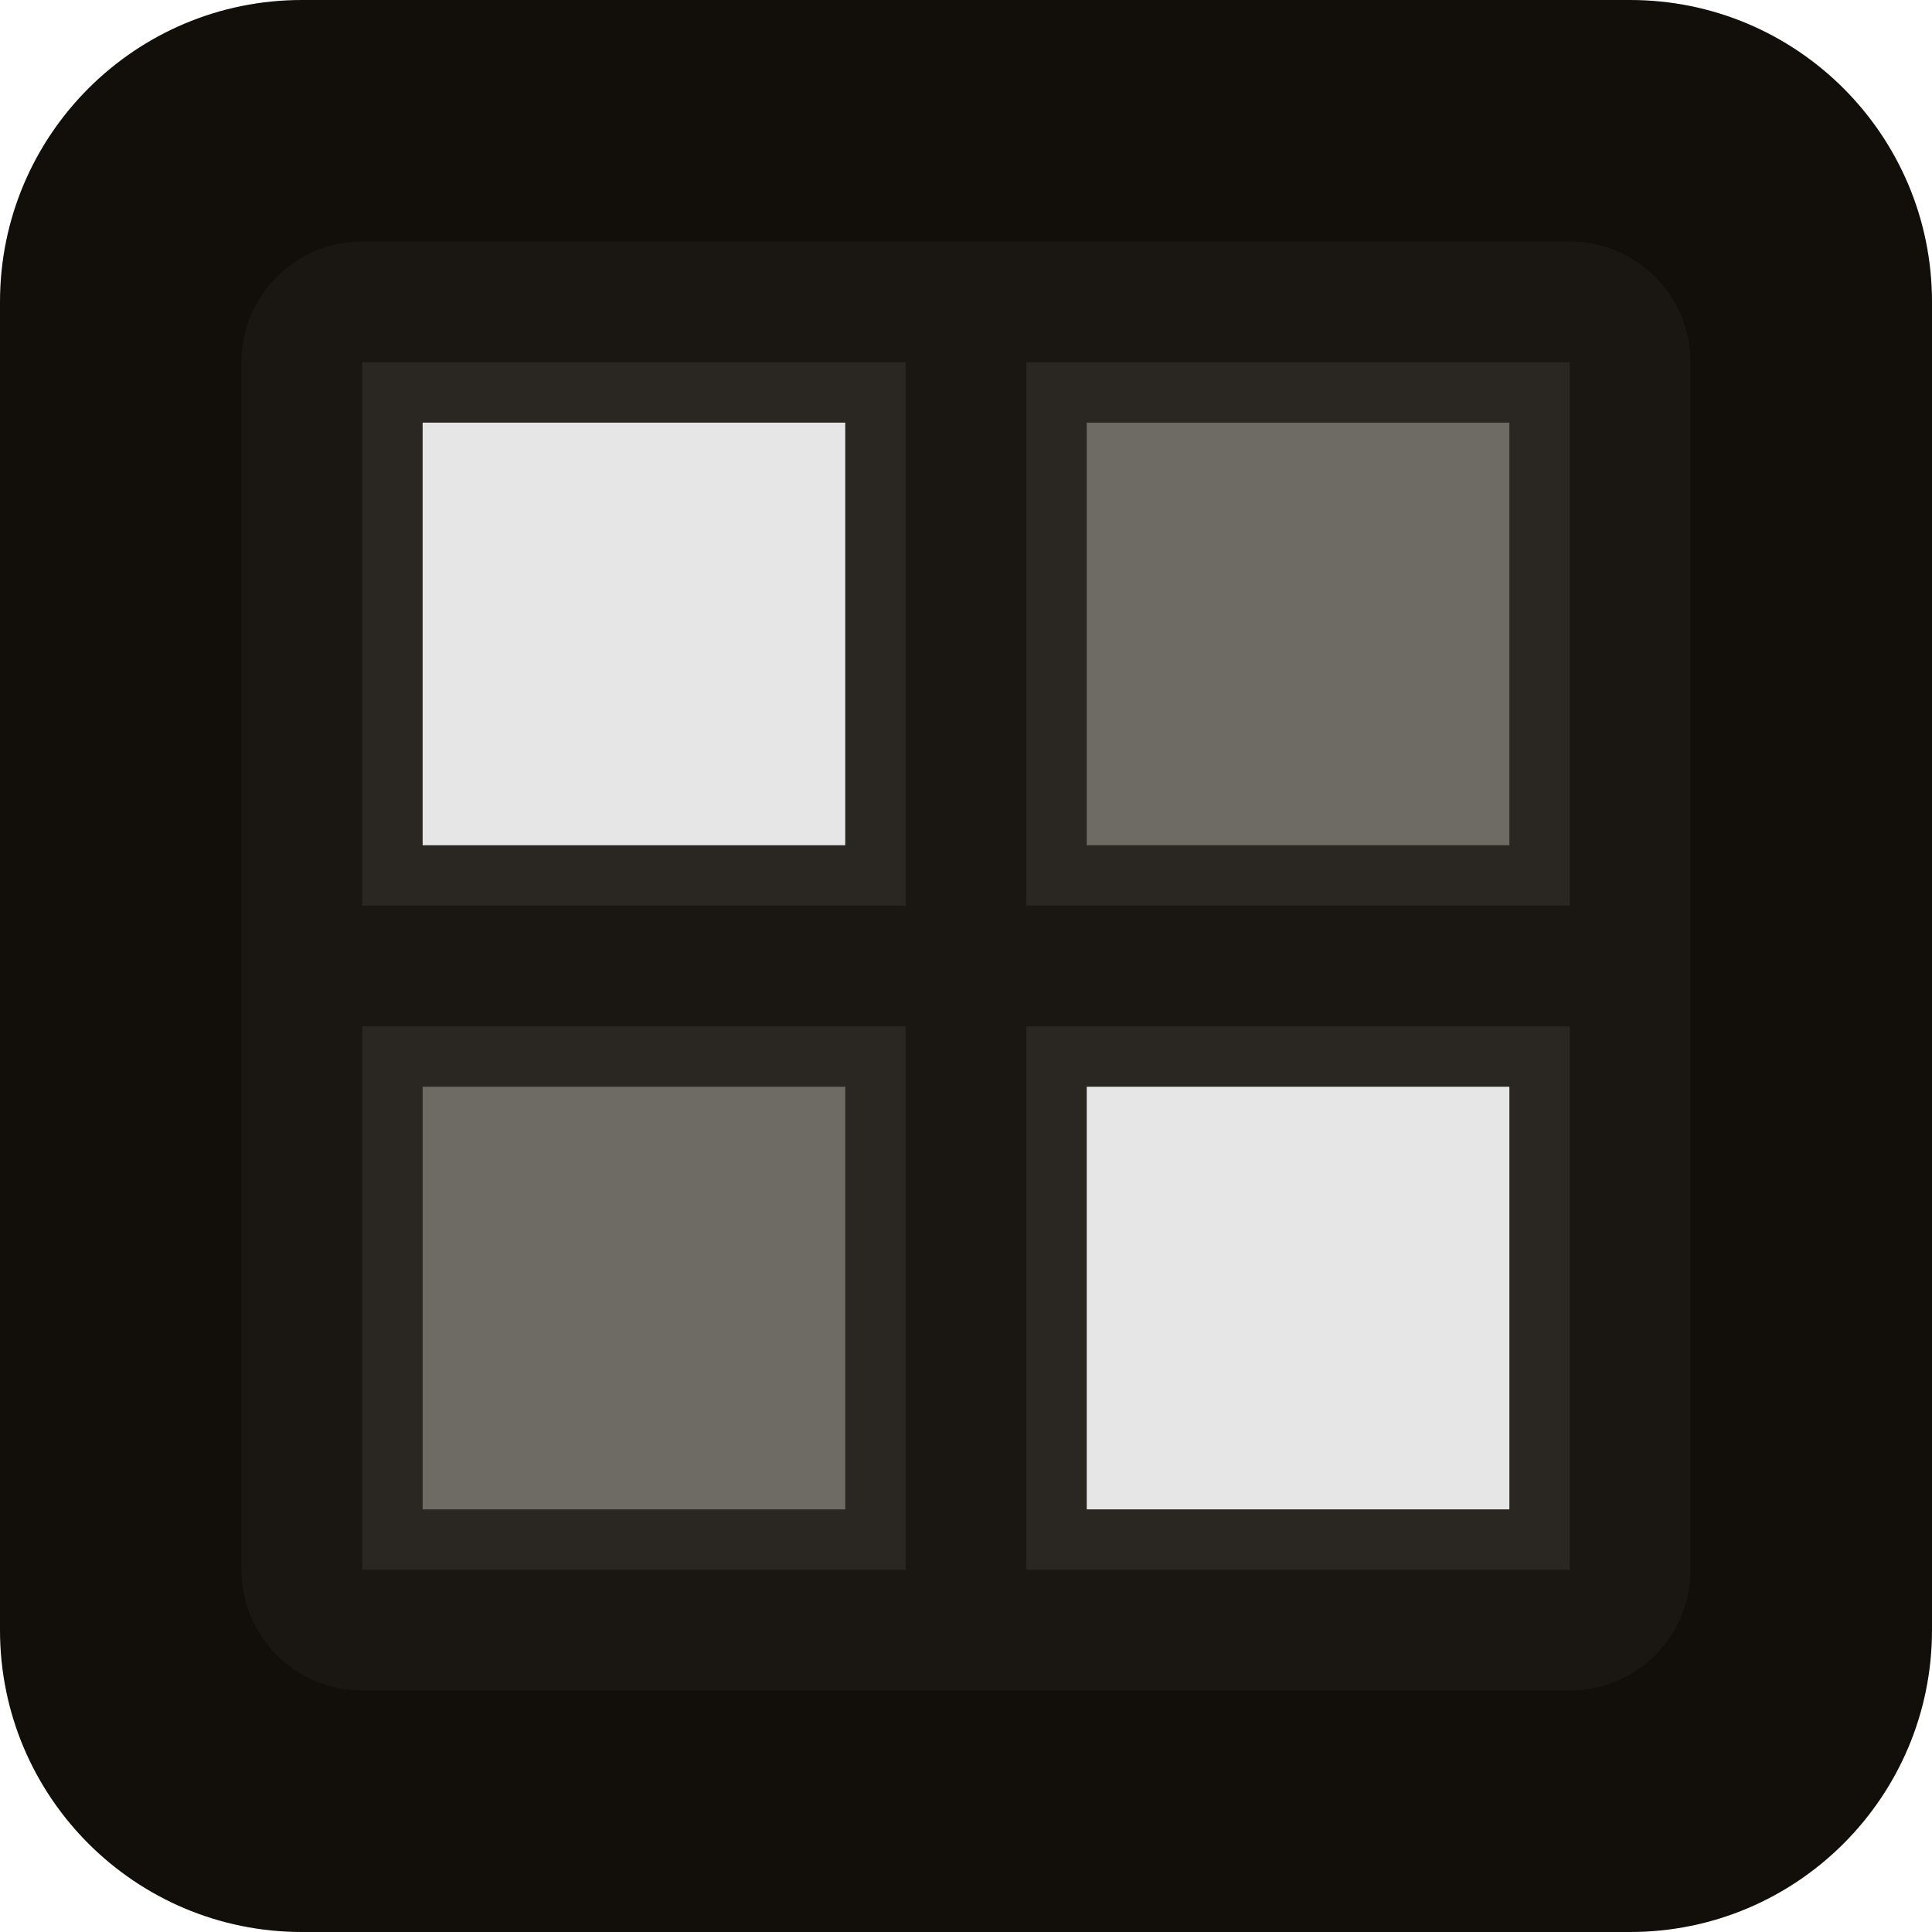
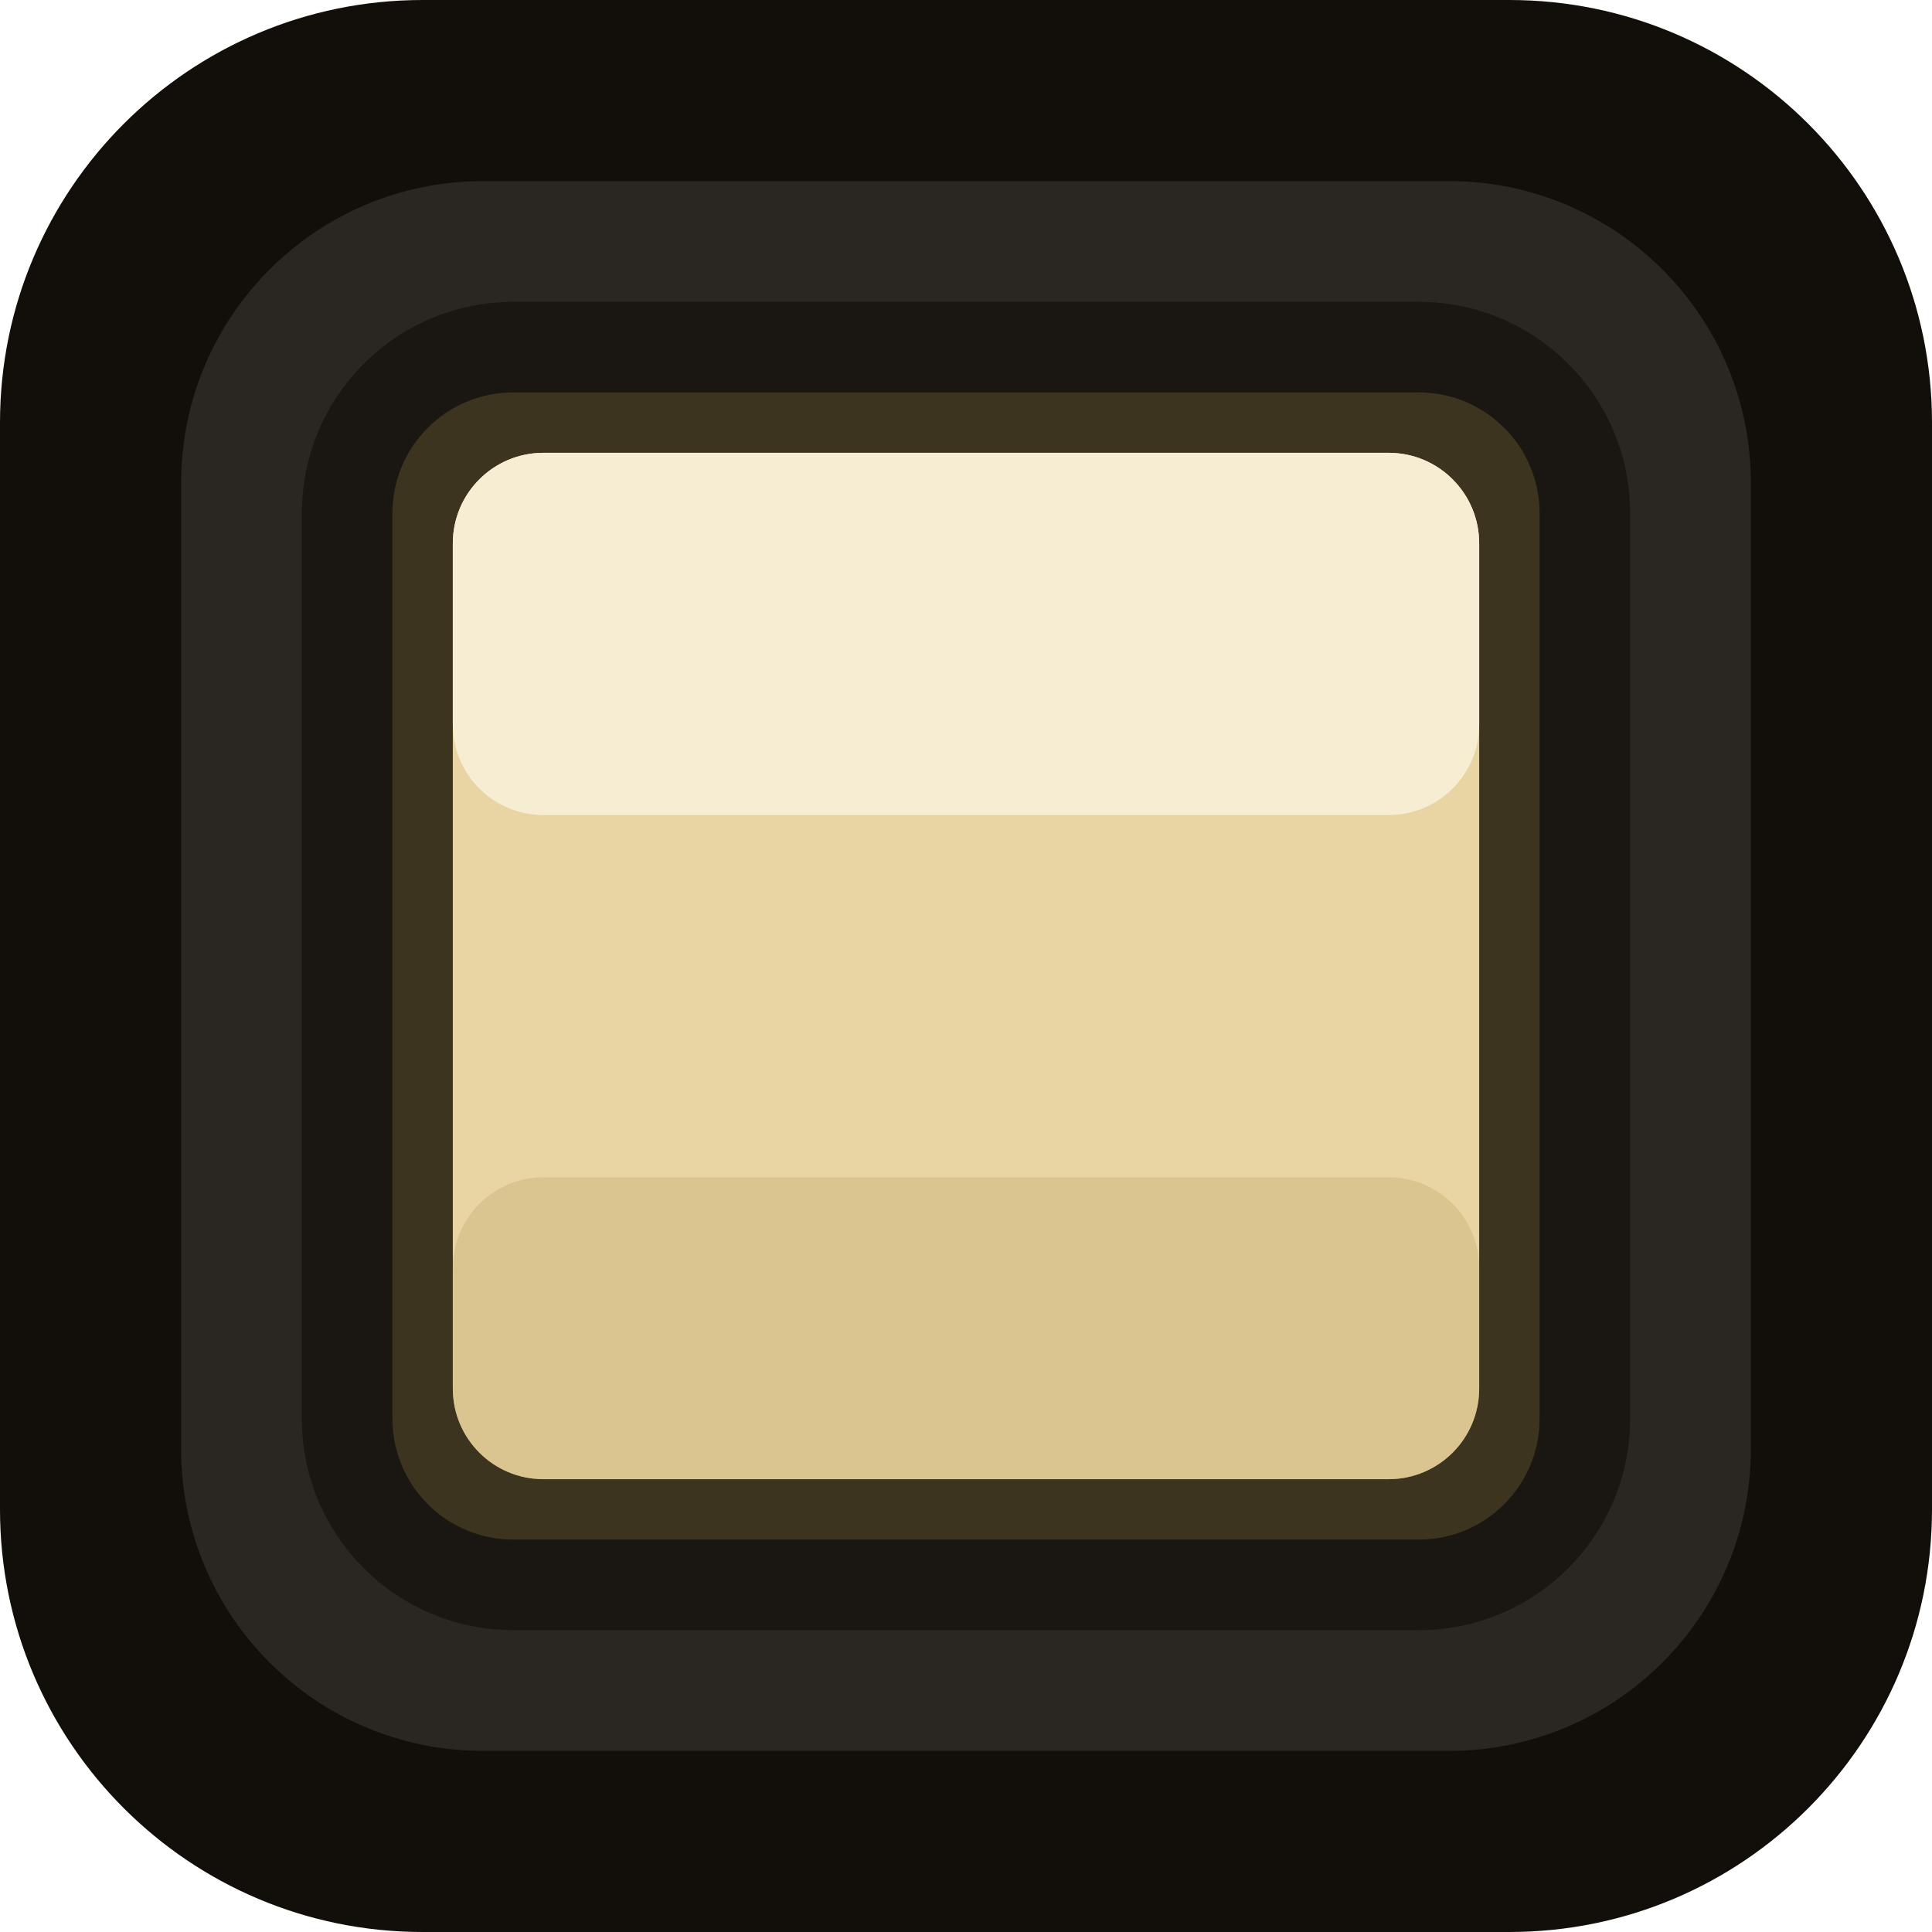
- <svg xmlns="http://www.w3.org/2000/svg" viewBox="0 0 64 64" role="img" aria-label="Lichtkasten">
-   <rect width="64" height="64" rx="10" fill="#120F0A" />
-   <rect x="8" y="8" width="48" height="48" rx="4" fill="#1A1712" />
-   <rect x="12" y="12" width="18" height="18" fill="#2A2722" />
-   <rect x="34" y="12" width="18" height="18" fill="#2A2722" />
-   <rect x="12" y="34" width="18" height="18" fill="#2A2722" />
-   <rect x="34" y="34" width="18" height="18" fill="#2A2722" />
-   <rect x="14" y="14" width="14" height="14" fill="#E6E6E6" />
-   <rect x="36" y="14" width="14" height="14" fill="#6E6A64" />
-   <rect x="14" y="36" width="14" height="14" fill="#6E6A64" />
-   <rect x="36" y="36" width="14" height="14" fill="#E6E6E6" />
+ <svg xmlns="http://www.w3.org/2000/svg" viewBox="0 0 128 128" role="img" aria-label="Lichtkasten">
+   <rect width="128" height="128" rx="28" fill="#120F0A" />
+   <rect x="12" y="12" width="104" height="104" rx="20" fill="#2A2722" />
+   <rect x="20" y="20" width="88" height="88" rx="14" fill="#1A1712" />
+   <rect x="26" y="26" width="76" height="76" rx="8" fill="#3D3420" />
+   <rect x="30" y="30" width="68" height="68" rx="6" fill="#E8D5A3" />
+   <rect x="30" y="30" width="68" height="24" rx="6" fill="#F6EDD2" />
+   <rect x="30" y="78" width="68" height="20" rx="6" fill="#C9B27A" opacity="0.45" />
</svg>
